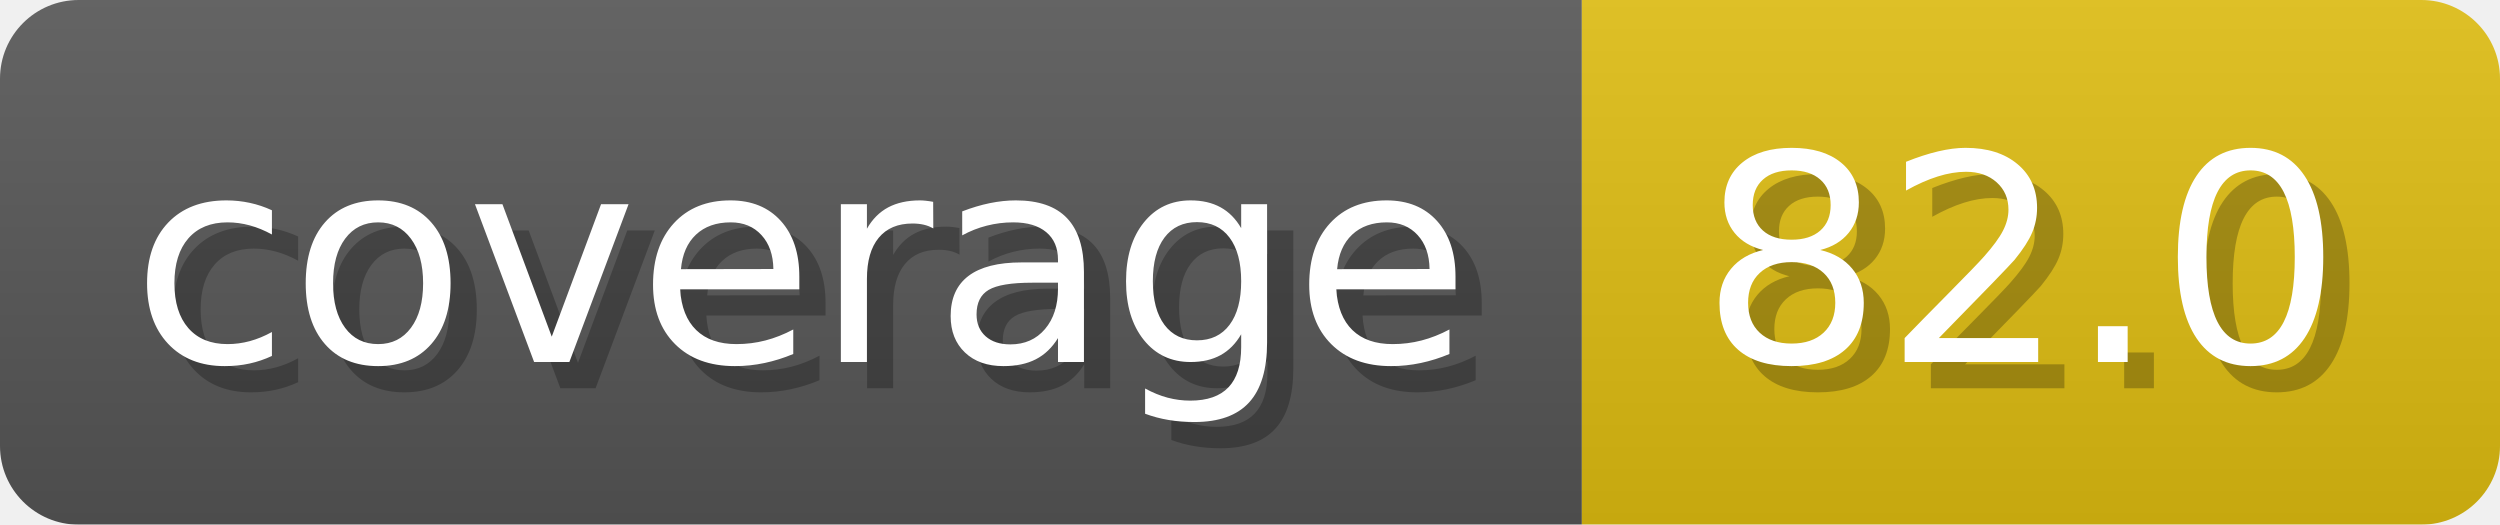
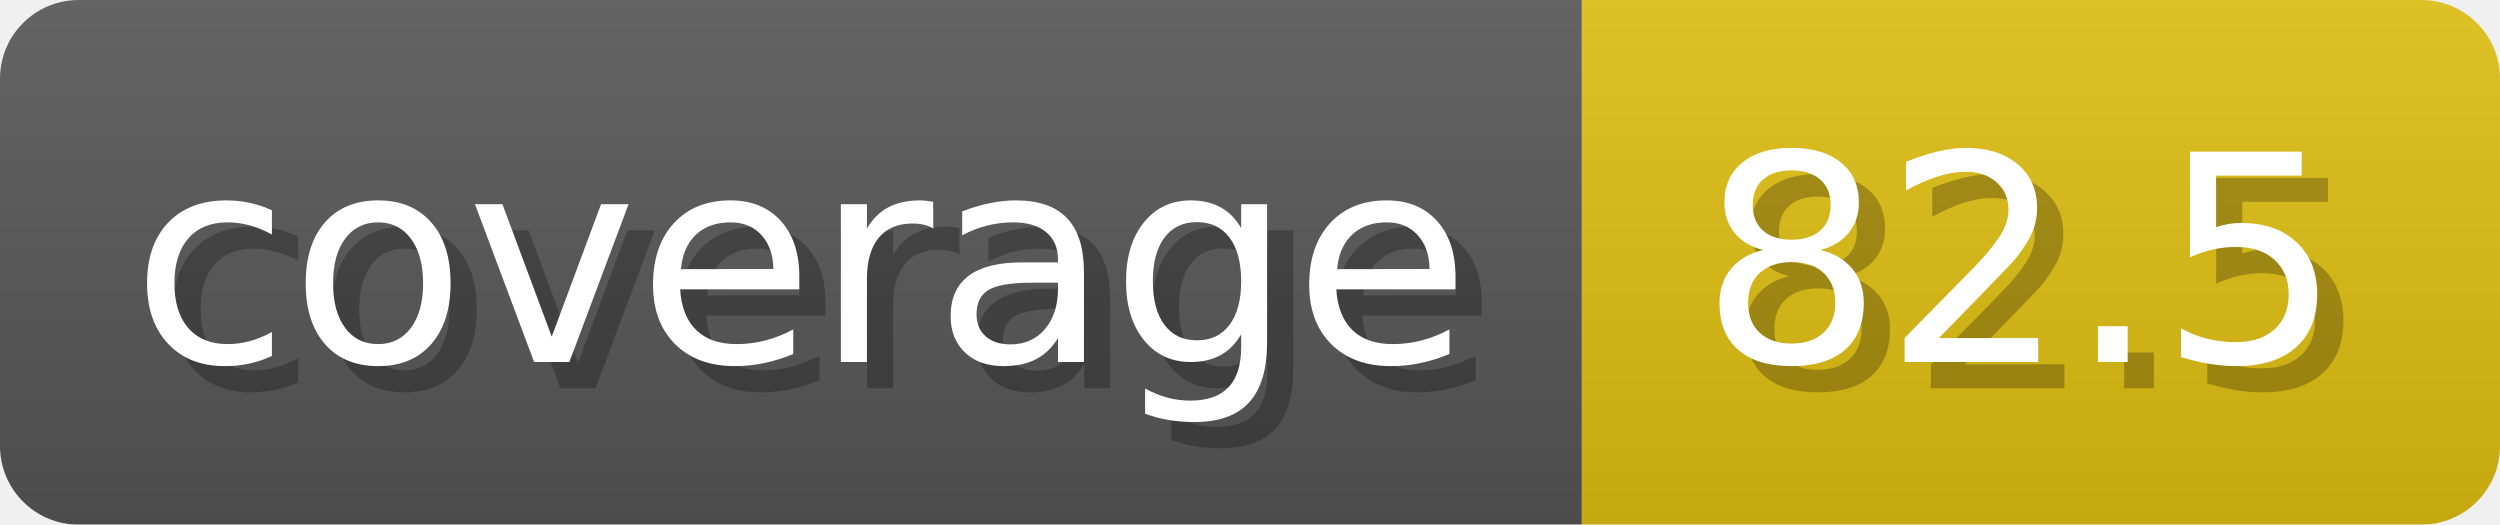
- <svg xmlns="http://www.w3.org/2000/svg" width="95.3" height="20" viewBox="0 0 953 200" role="img" aria-label="coverage: 82.0">
+ <svg xmlns="http://www.w3.org/2000/svg" width="95.3" height="20" viewBox="0 0 953 200" role="img" aria-label="coverage: 82.5">
  <linearGradient id="a" x2="0" y2="100%">
    <stop offset="0" stop-opacity=".1" stop-color="#EEE" />
    <stop offset="1" stop-opacity=".1" />
  </linearGradient>
  <mask id="m">
    <rect width="953" height="200" rx="30" fill="#FFF" />
  </mask>
  <g mask="url(#m)">
    <rect width="603" height="200" fill="#555" />
    <rect width="350" height="200" fill="#DB1" x="603" />
    <rect width="953" height="200" fill="url(#a)" />
  </g>
  <g aria-hidden="true" fill="#fff" text-anchor="start" font-family="Verdana,DejaVu Sans,sans-serif" font-size="110">
    <text x="60" y="148" textLength="503" fill="#000" opacity="0.25">coverage</text>
    <text x="50" y="138" textLength="503">coverage</text>
-     <text x="658" y="148" textLength="250" fill="#000" opacity="0.25">82.0</text>
-     <text x="648" y="138" textLength="250">82.0</text>
+     <text x="658" y="148" textLength="250" fill="#000" opacity="0.25">82.5</text>
+     <text x="648" y="138" textLength="250">82.5</text>
  </g>
</svg>
